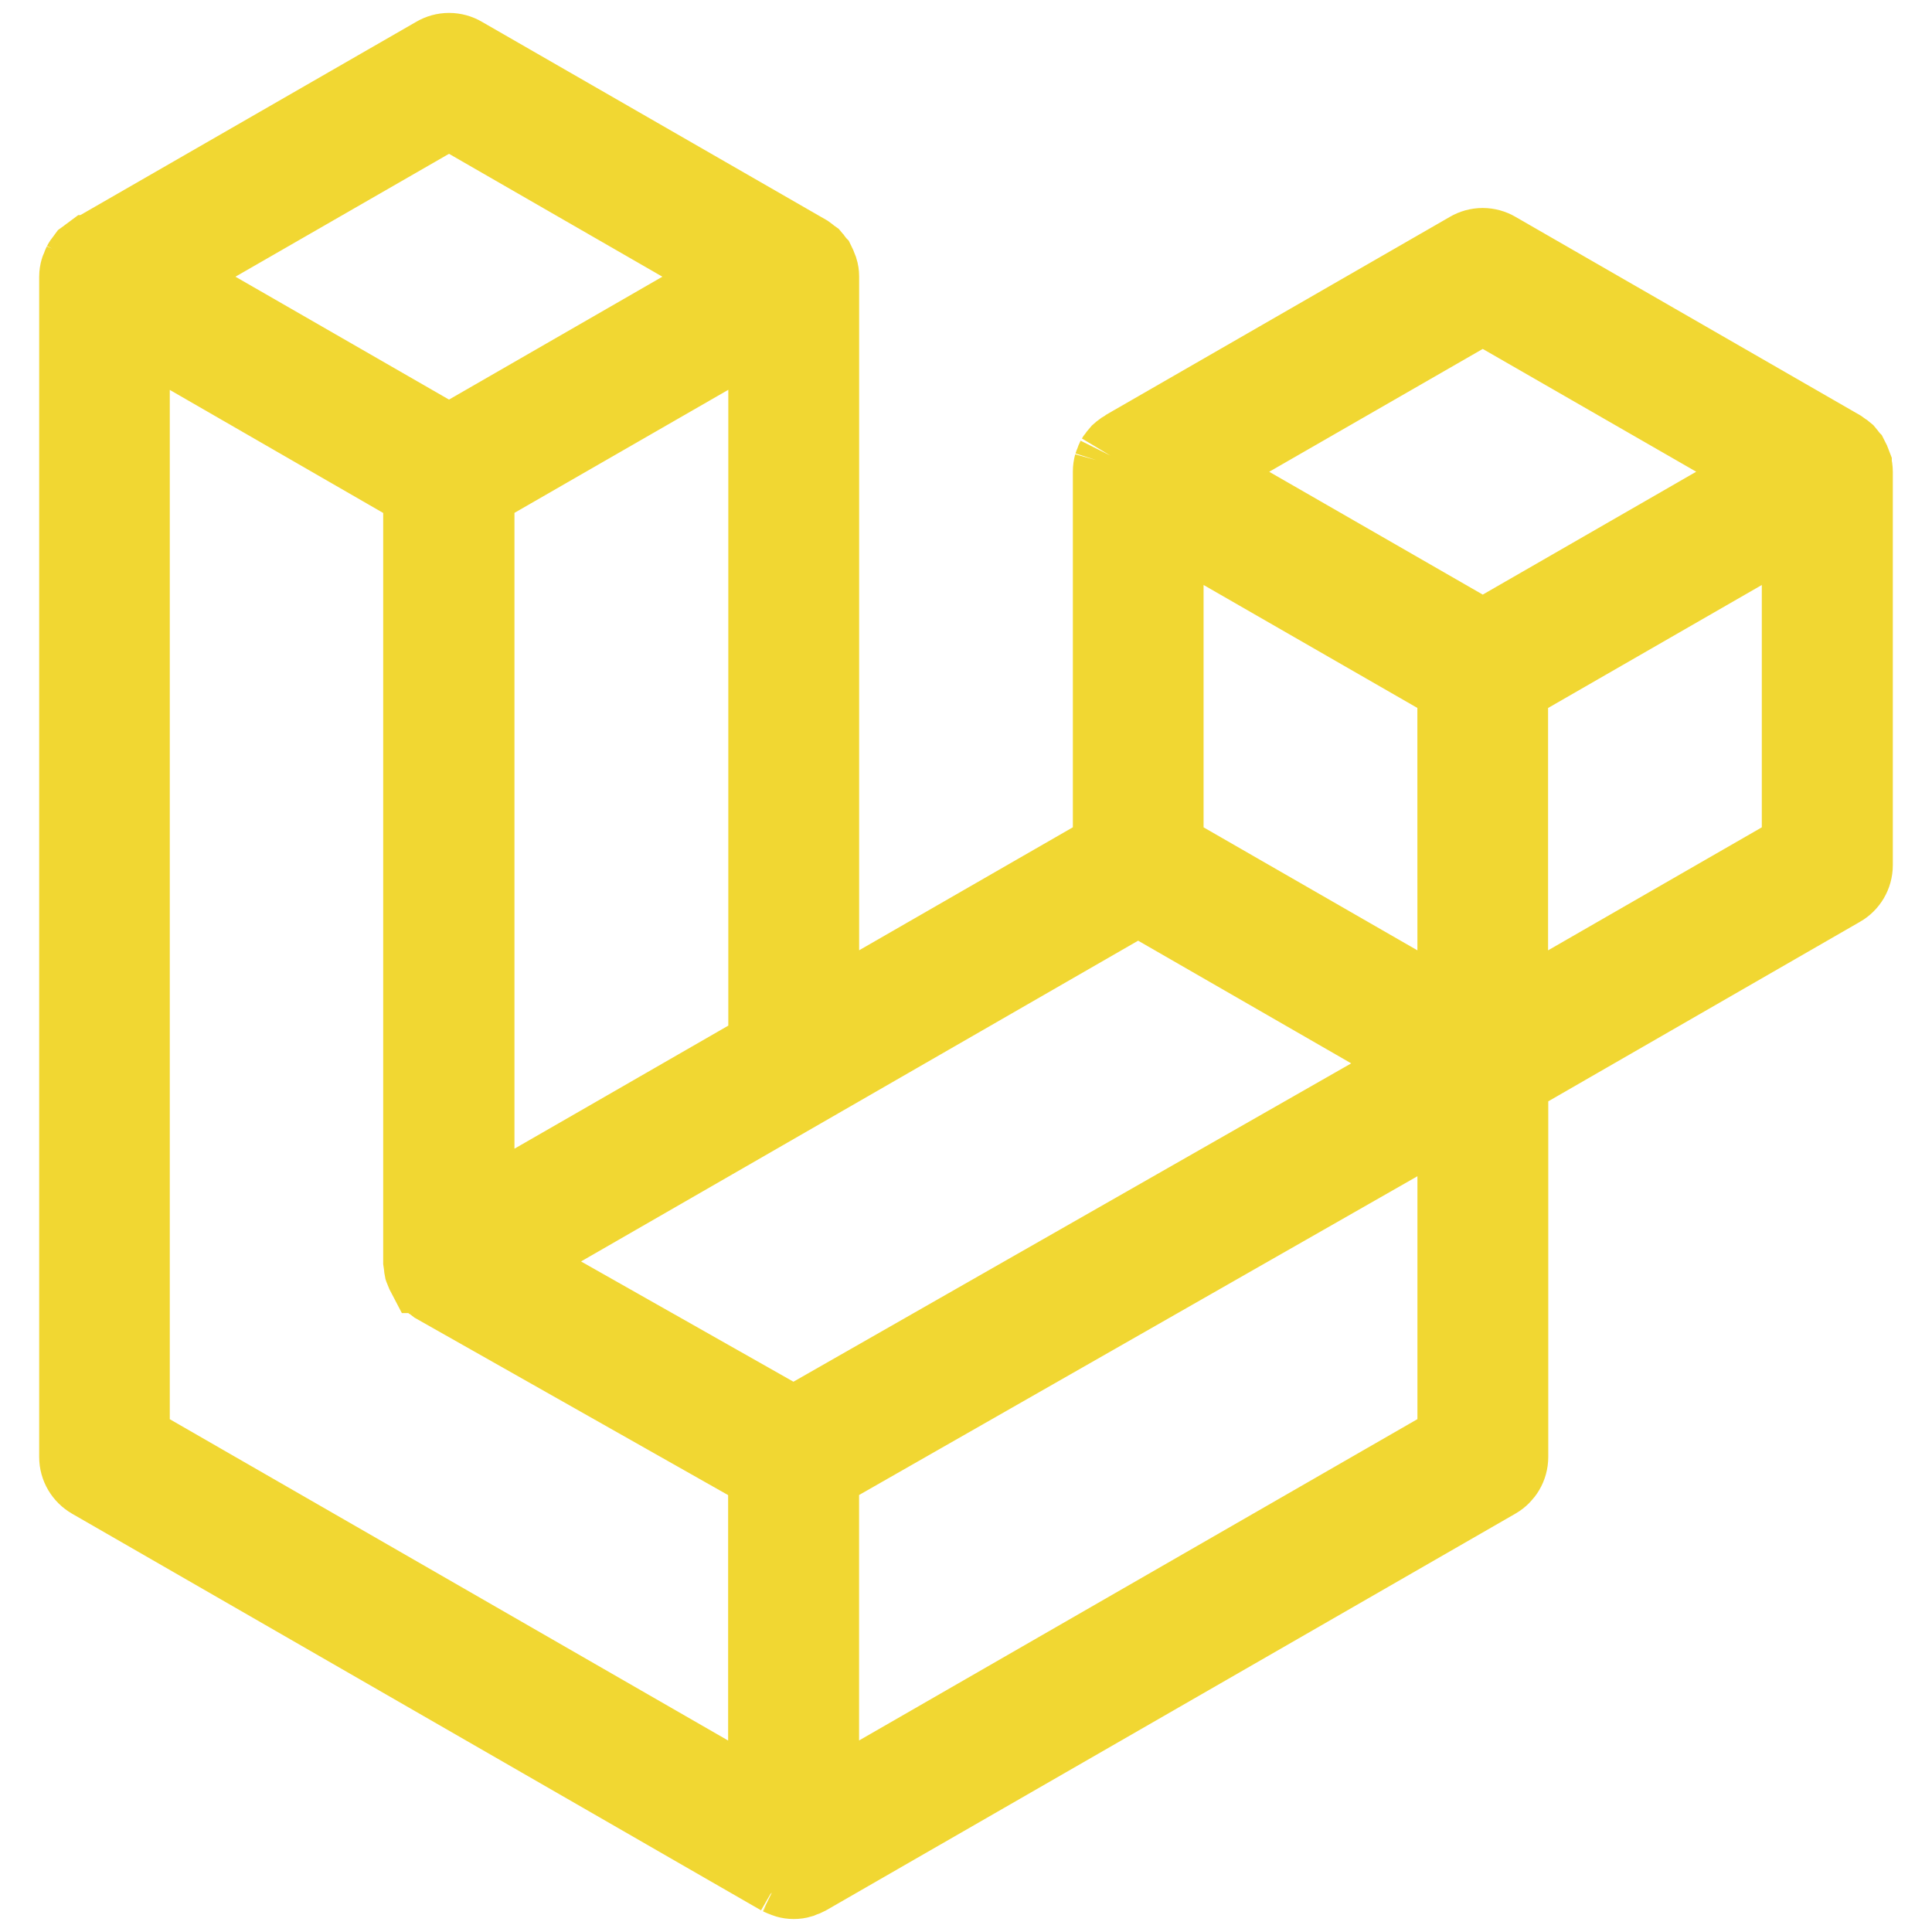
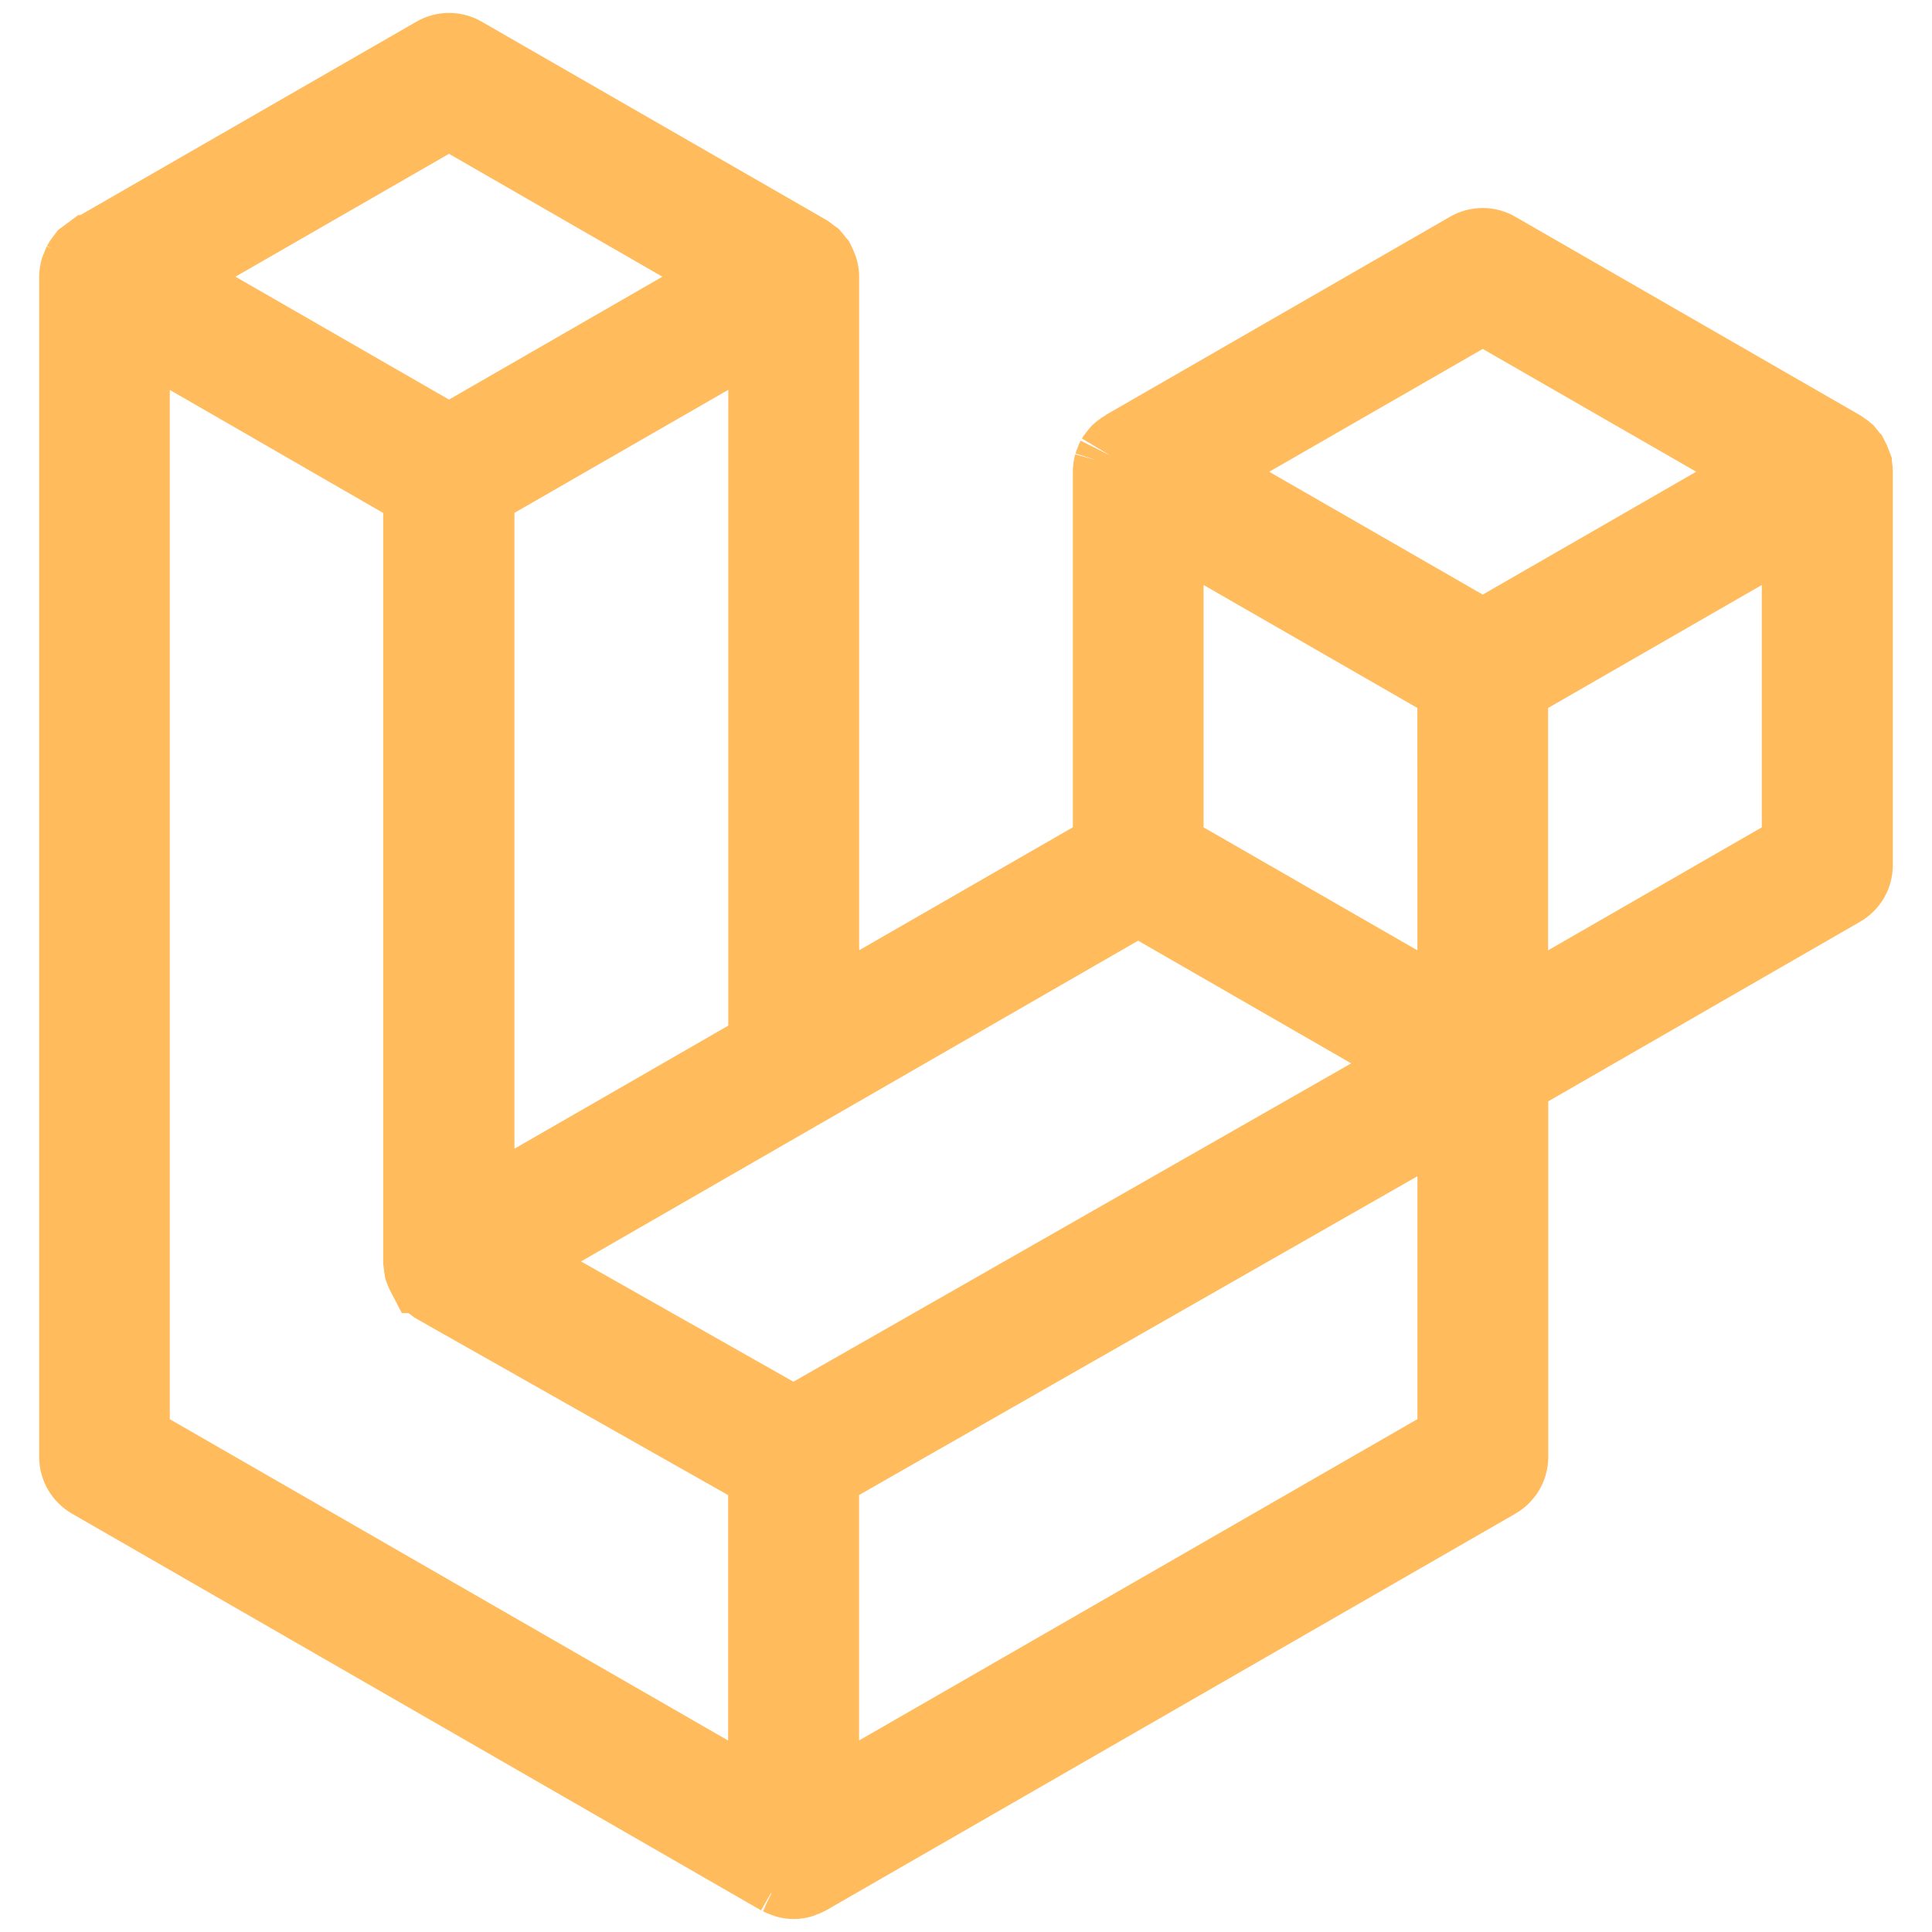
- <svg xmlns="http://www.w3.org/2000/svg" fill="#f1d732" width="800px" height="800px" viewBox="0 0 32 32" version="1.1" stroke="#f1d732" stroke-width="1.216">
+ <svg xmlns="http://www.w3.org/2000/svg" fill="#ffbb5c" width="800px" height="800px" viewBox="0 0 32 32" version="1.1" stroke="#ffbb5c" stroke-width="1.216">
  <g id="SVGRepo_bgCarrier" stroke-width="0" />
  <g id="SVGRepo_tracerCarrier" stroke-linecap="round" stroke-linejoin="round" />
  <g id="SVGRepo_iconCarrier">
    <path d="M13.143 23.585l10.46-5.97-4.752-2.736-10.453 6.019zM24.084 11.374l-4.757-2.736v5.417l4.758 2.737zM24.559 5.078l-4.756 2.736 4.756 2.736 4.755-2.737zM9.911 18.928l2.76-1.589v-11.934l-4.758 2.738v11.934zM7.437 1.846l-4.756 2.737 4.756 2.737 4.753-2.737zM2.204 5.406v18.452l10.464 6.022v-5.471l-5.472-3.096c-0.018-0.013-0.032-0.027-0.051-0.039-0.014-0.013-0.030-0.023-0.044-0.034l-0.001-0.003c-0.015-0.015-0.028-0.031-0.039-0.049l-0.001-0.001c-0.014-0.013-0.025-0.028-0.035-0.045l-0.001-0.001h-0.003c-0.008-0.015-0.016-0.035-0.024-0.055l-0.001-0.004c-0.007-0.015-0.015-0.032-0.022-0.051l-0.001-0.003c-0.004-0.020-0.008-0.045-0.010-0.070l-0-0.002c-0.003-0.015-0.006-0.033-0.008-0.051l-0-0.001v-12.759l-2.757-1.59zM24.085 23.857v-5.422l-10.464 5.974v5.47zM29.789 14.055v-5.417l-4.756 2.737v5.417zM30.725 7.69c0.011 0.038 0.018 0.081 0.018 0.126v0 6.513c-0 0.176-0.095 0.329-0.237 0.411l-0.002 0.001-5.468 3.149v6.241c-0 0.175-0.095 0.328-0.236 0.411l-0.002 0.001-11.416 6.57c-0.024 0.013-0.052 0.025-0.081 0.033l-0.003 0.001-0.030 0.013c-0.036 0.011-0.078 0.017-0.121 0.017s-0.085-0.006-0.125-0.018l0.003 0.001c-0.015-0.004-0.027-0.009-0.039-0.016l0.001 0.001c-0.031-0.011-0.057-0.021-0.082-0.033l0.004 0.002-11.413-6.57c-0.144-0.084-0.239-0.237-0.239-0.412v0-19.548c0-0.044 0.007-0.087 0.019-0.127l-0.001 0.003c0.004-0.015 0.013-0.025 0.018-0.040 0.009-0.029 0.019-0.053 0.030-0.076l-0.001 0.003c0.008-0.016 0.018-0.030 0.029-0.042l-0 0 0.042-0.057 0.047-0.034c0.018-0.015 0.034-0.030 0.052-0.043h0.001l5.708-3.285c0.068-0.040 0.15-0.064 0.237-0.064s0.169 0.024 0.239 0.065l-0.002-0.001 5.71 3.285c0.019 0.013 0.035 0.027 0.051 0.042l-0-0 0.048 0.034c0.016 0.018 0.025 0.038 0.042 0.057 0.012 0.012 0.022 0.026 0.031 0.041l0.001 0.001c0.010 0.020 0.020 0.044 0.029 0.069l0.001 0.004 0.016 0.040c0.011 0.035 0.018 0.076 0.018 0.118 0 0.002 0 0.004-0 0.006v-0 12.208l4.756-2.737v-6.241c0-0.001 0-0.002 0-0.002 0-0.043 0.006-0.085 0.017-0.125l-0.001 0.003c0.004-0.013 0.013-0.025 0.016-0.040 0.010-0.030 0.020-0.054 0.032-0.078l-0.002 0.004c0.009-0.015 0.023-0.025 0.032-0.042 0.015-0.019 0.027-0.038 0.042-0.054 0.014-0.013 0.029-0.025 0.045-0.035l0.001-0.001c0.018-0.013 0.033-0.029 0.052-0.040h0.001l5.708-3.286c0.068-0.040 0.15-0.064 0.237-0.064s0.169 0.024 0.239 0.065l-0.002-0.001 5.708 3.286c0.020 0.013 0.034 0.027 0.053 0.039 0.015 0.013 0.032 0.023 0.046 0.035 0.016 0.018 0.028 0.038 0.043 0.056 0.011 0.012 0.021 0.026 0.030 0.040l0.001 0.001c0.012 0.022 0.022 0.047 0.030 0.073l0.001 0.003c0.008 0.012 0.014 0.025 0.019 0.039l0 0.001z" />
  </g>
</svg>
